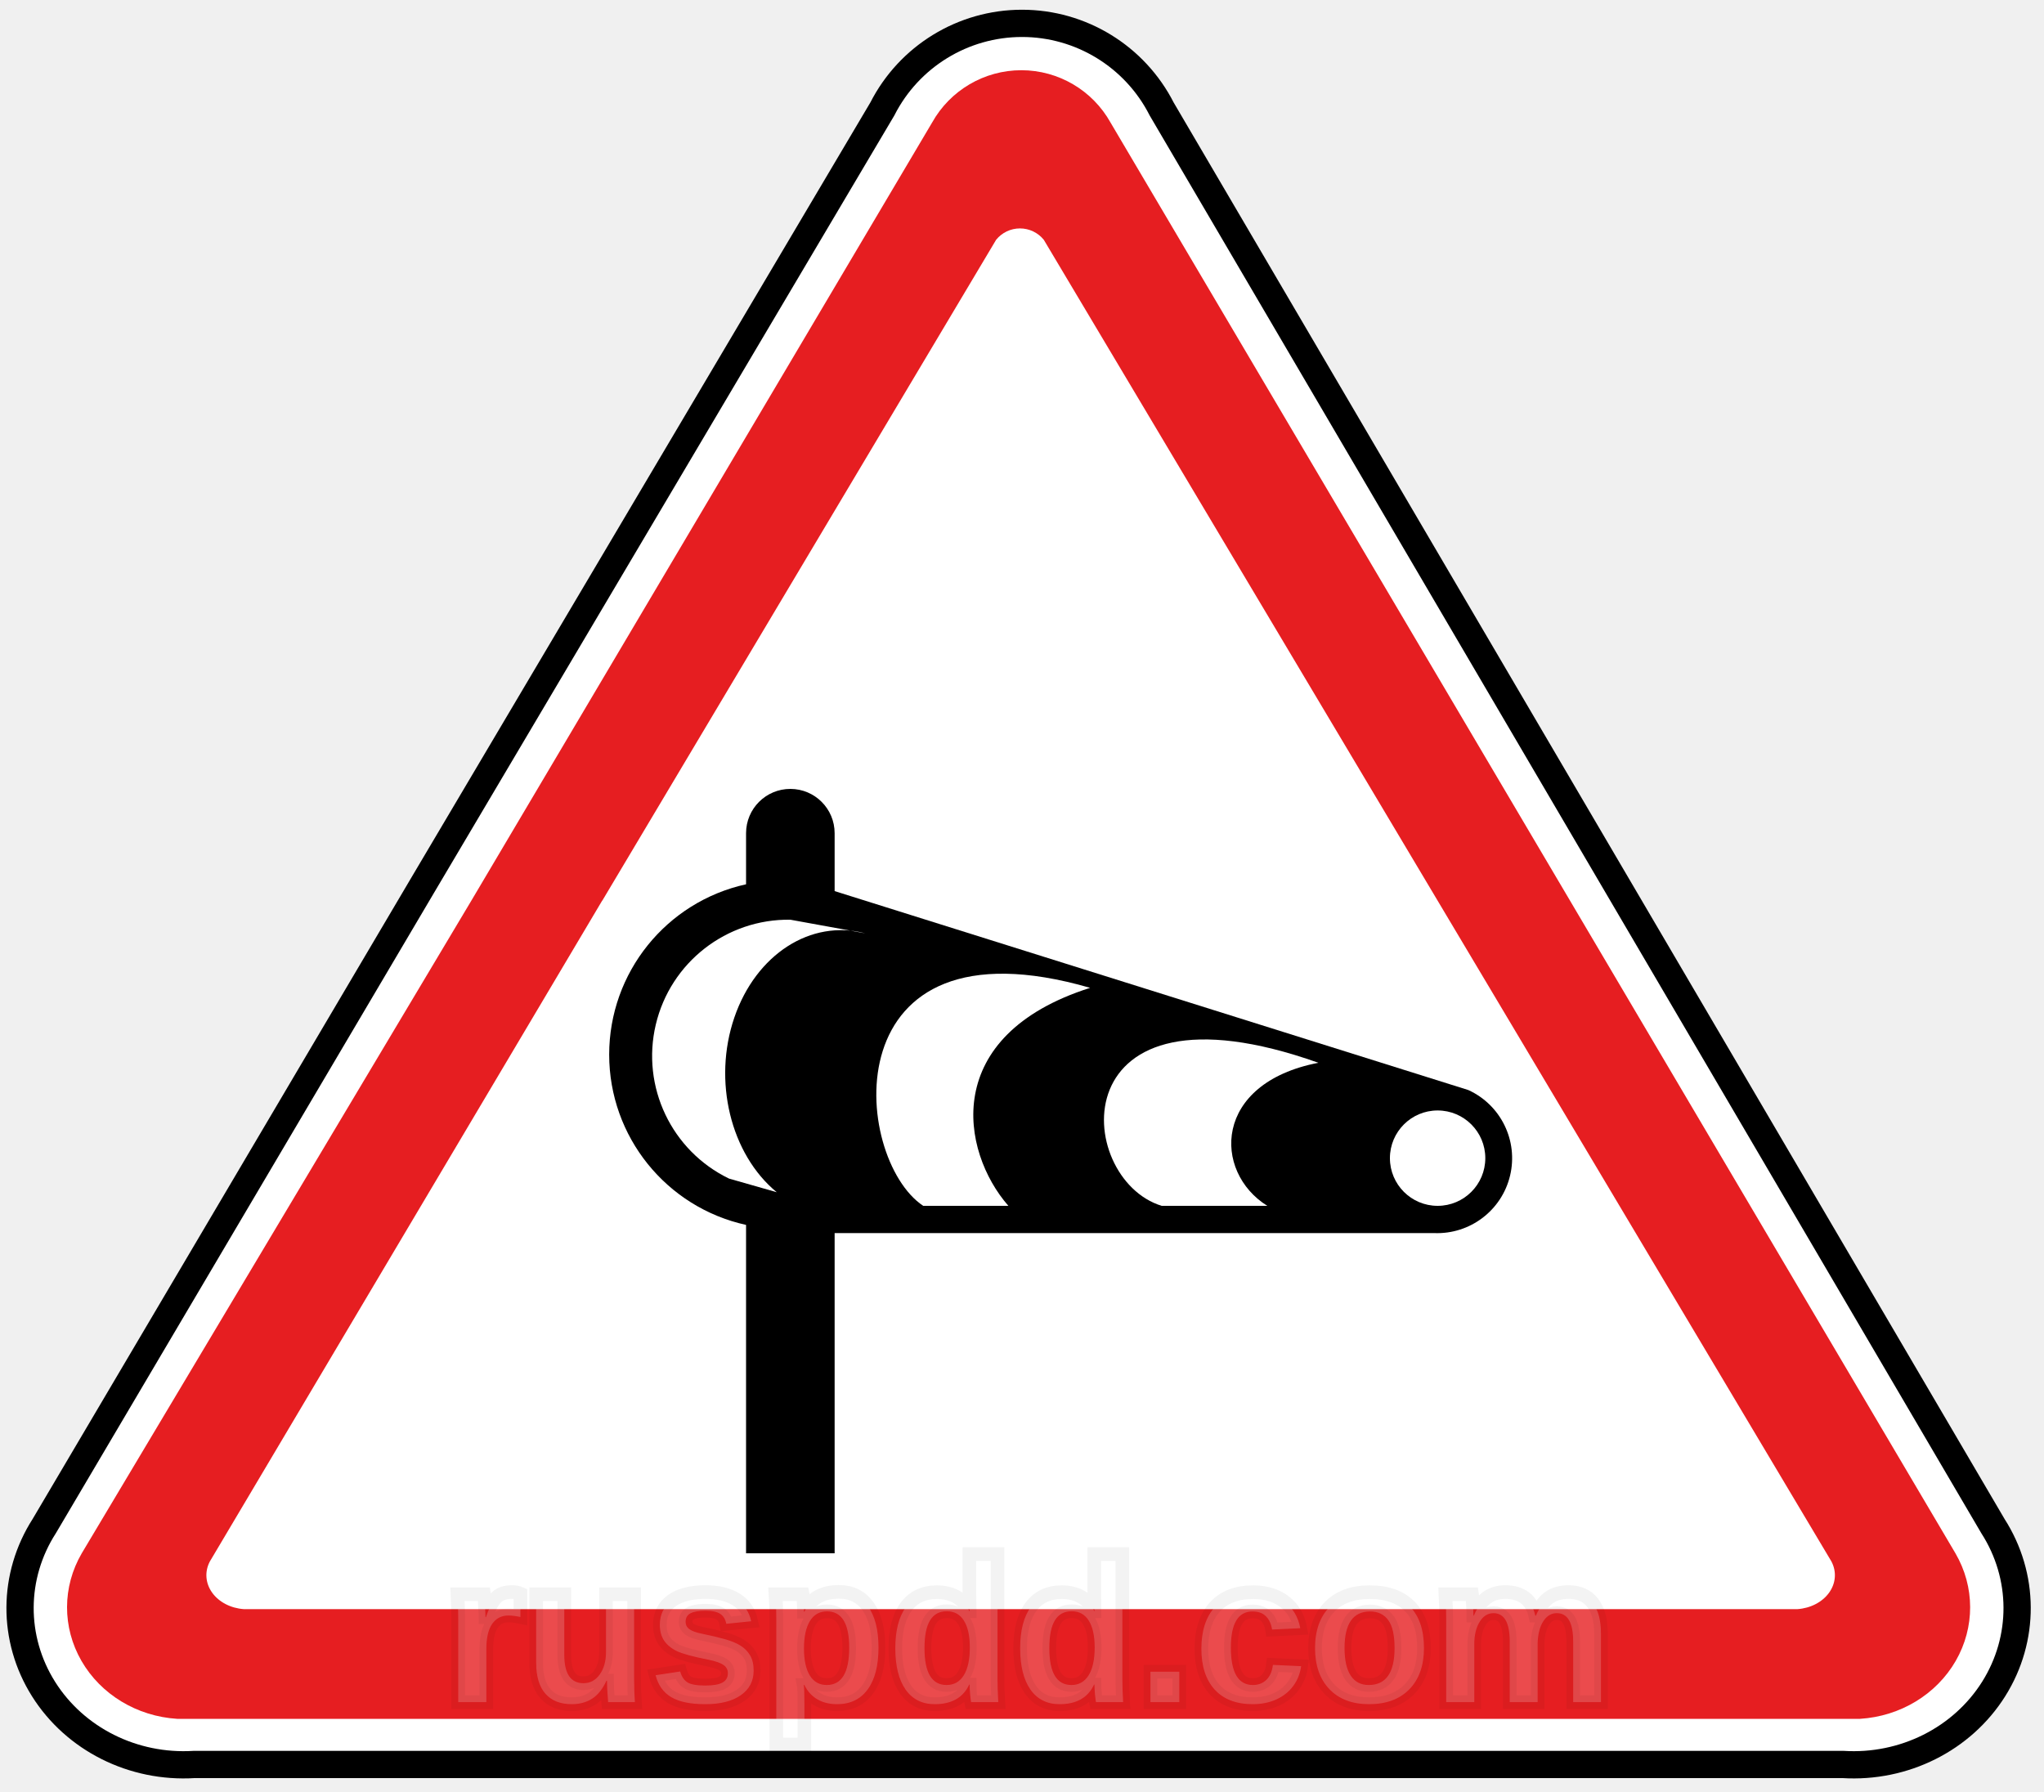
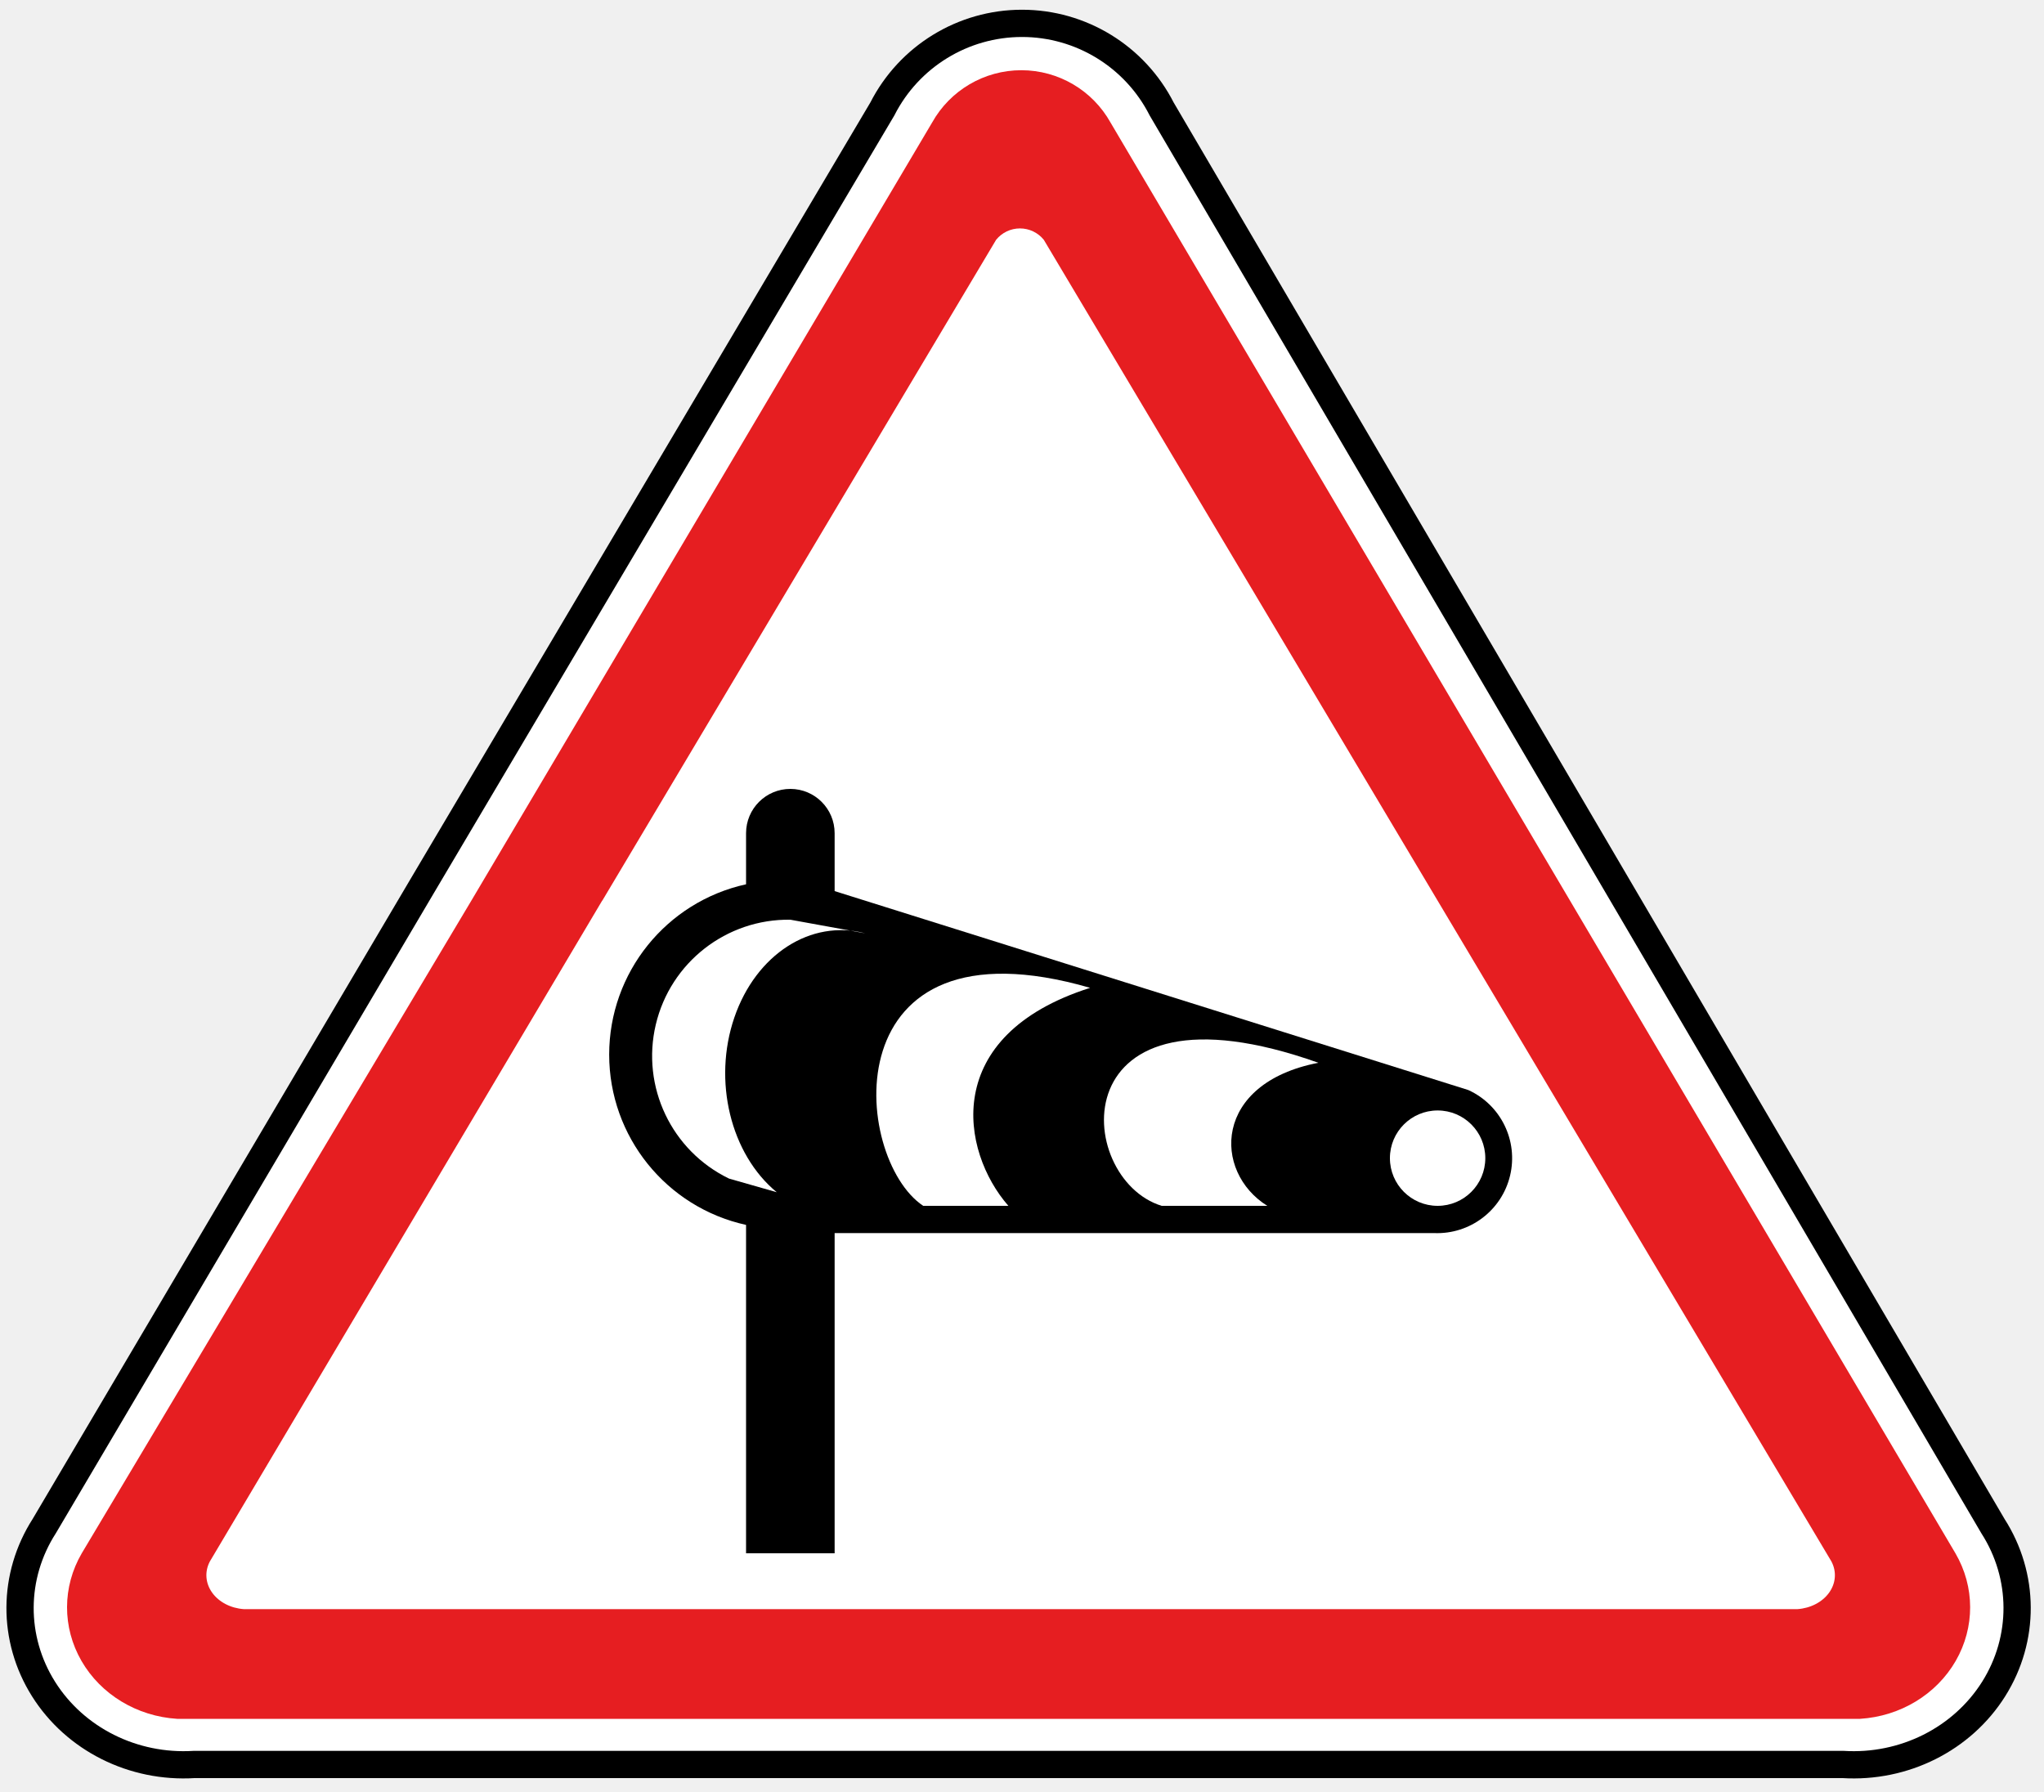
<svg xmlns="http://www.w3.org/2000/svg" width="300px" height="263px" version="1.1">
  <path fill="#fff" stroke="#000" stroke-width="4" d="M 62 130 l 67.5 -114 a 23 23 0 0 1 41 0 l 122 208 a 24 23 0 0 1 -22 35 h -242 a 24 23 0 0 1 -22 -35 z" />
  <path fill="#e61e21" d="M 69.3 132 l 67.5 -114 a 15 15 0 0 1 26.2 0 l 124 210 a 17.3 16.4 0 0 1 -14 24.3 h -247 a 17.3 16.4 0 0 1 -14 -24.3 l 57.3 -96 h 19.2 l -57.7 97.2 a 6 5 0 0 0 5 7 h 228 a 6 5 0 0 0 5 -7 l -115.6 -194 a 4.5 4.5 0 0 0 -7 0 l -57.8 97 z" />
  <path d="M 109.5 228 h13 v-47 h88 a 11 11 0 0 0 5 -21 l -93 -29.2 v-8.5 a 6 6 0 0 0 -13 0 v7.5 a 25.6 25.6 0 0 0 0 50 z" />
  <g fill="#fff">
    <circle cx="211" cy="170" r="7" />
    <path d="M 186 177 c -8 -5 -8 -18 7.5 -21 -38 -13.5 -36 17 -23 21 z" />
    <path d="M 148 177 c -7 -8 -10 -25 12 -32 -38 -11 -35 25 -24.5 32 z" />
    <path d="M 114 175 a 17 21 0 0 1 13 -38 l -11 -2 a 20 20 0 0 0 -9 38 z" />
  </g>
-   <text x="50%" y="95%" dx="1,1,1,1,1,1,1,1,1,1" fill="white" fill-opacity="20%" stroke-opacity="5%" stroke="black" stroke-width="2" text-anchor="middle" font-size="30px" font-weight="bold" font-family="Arial">ruspdd.com</text>
</svg>
